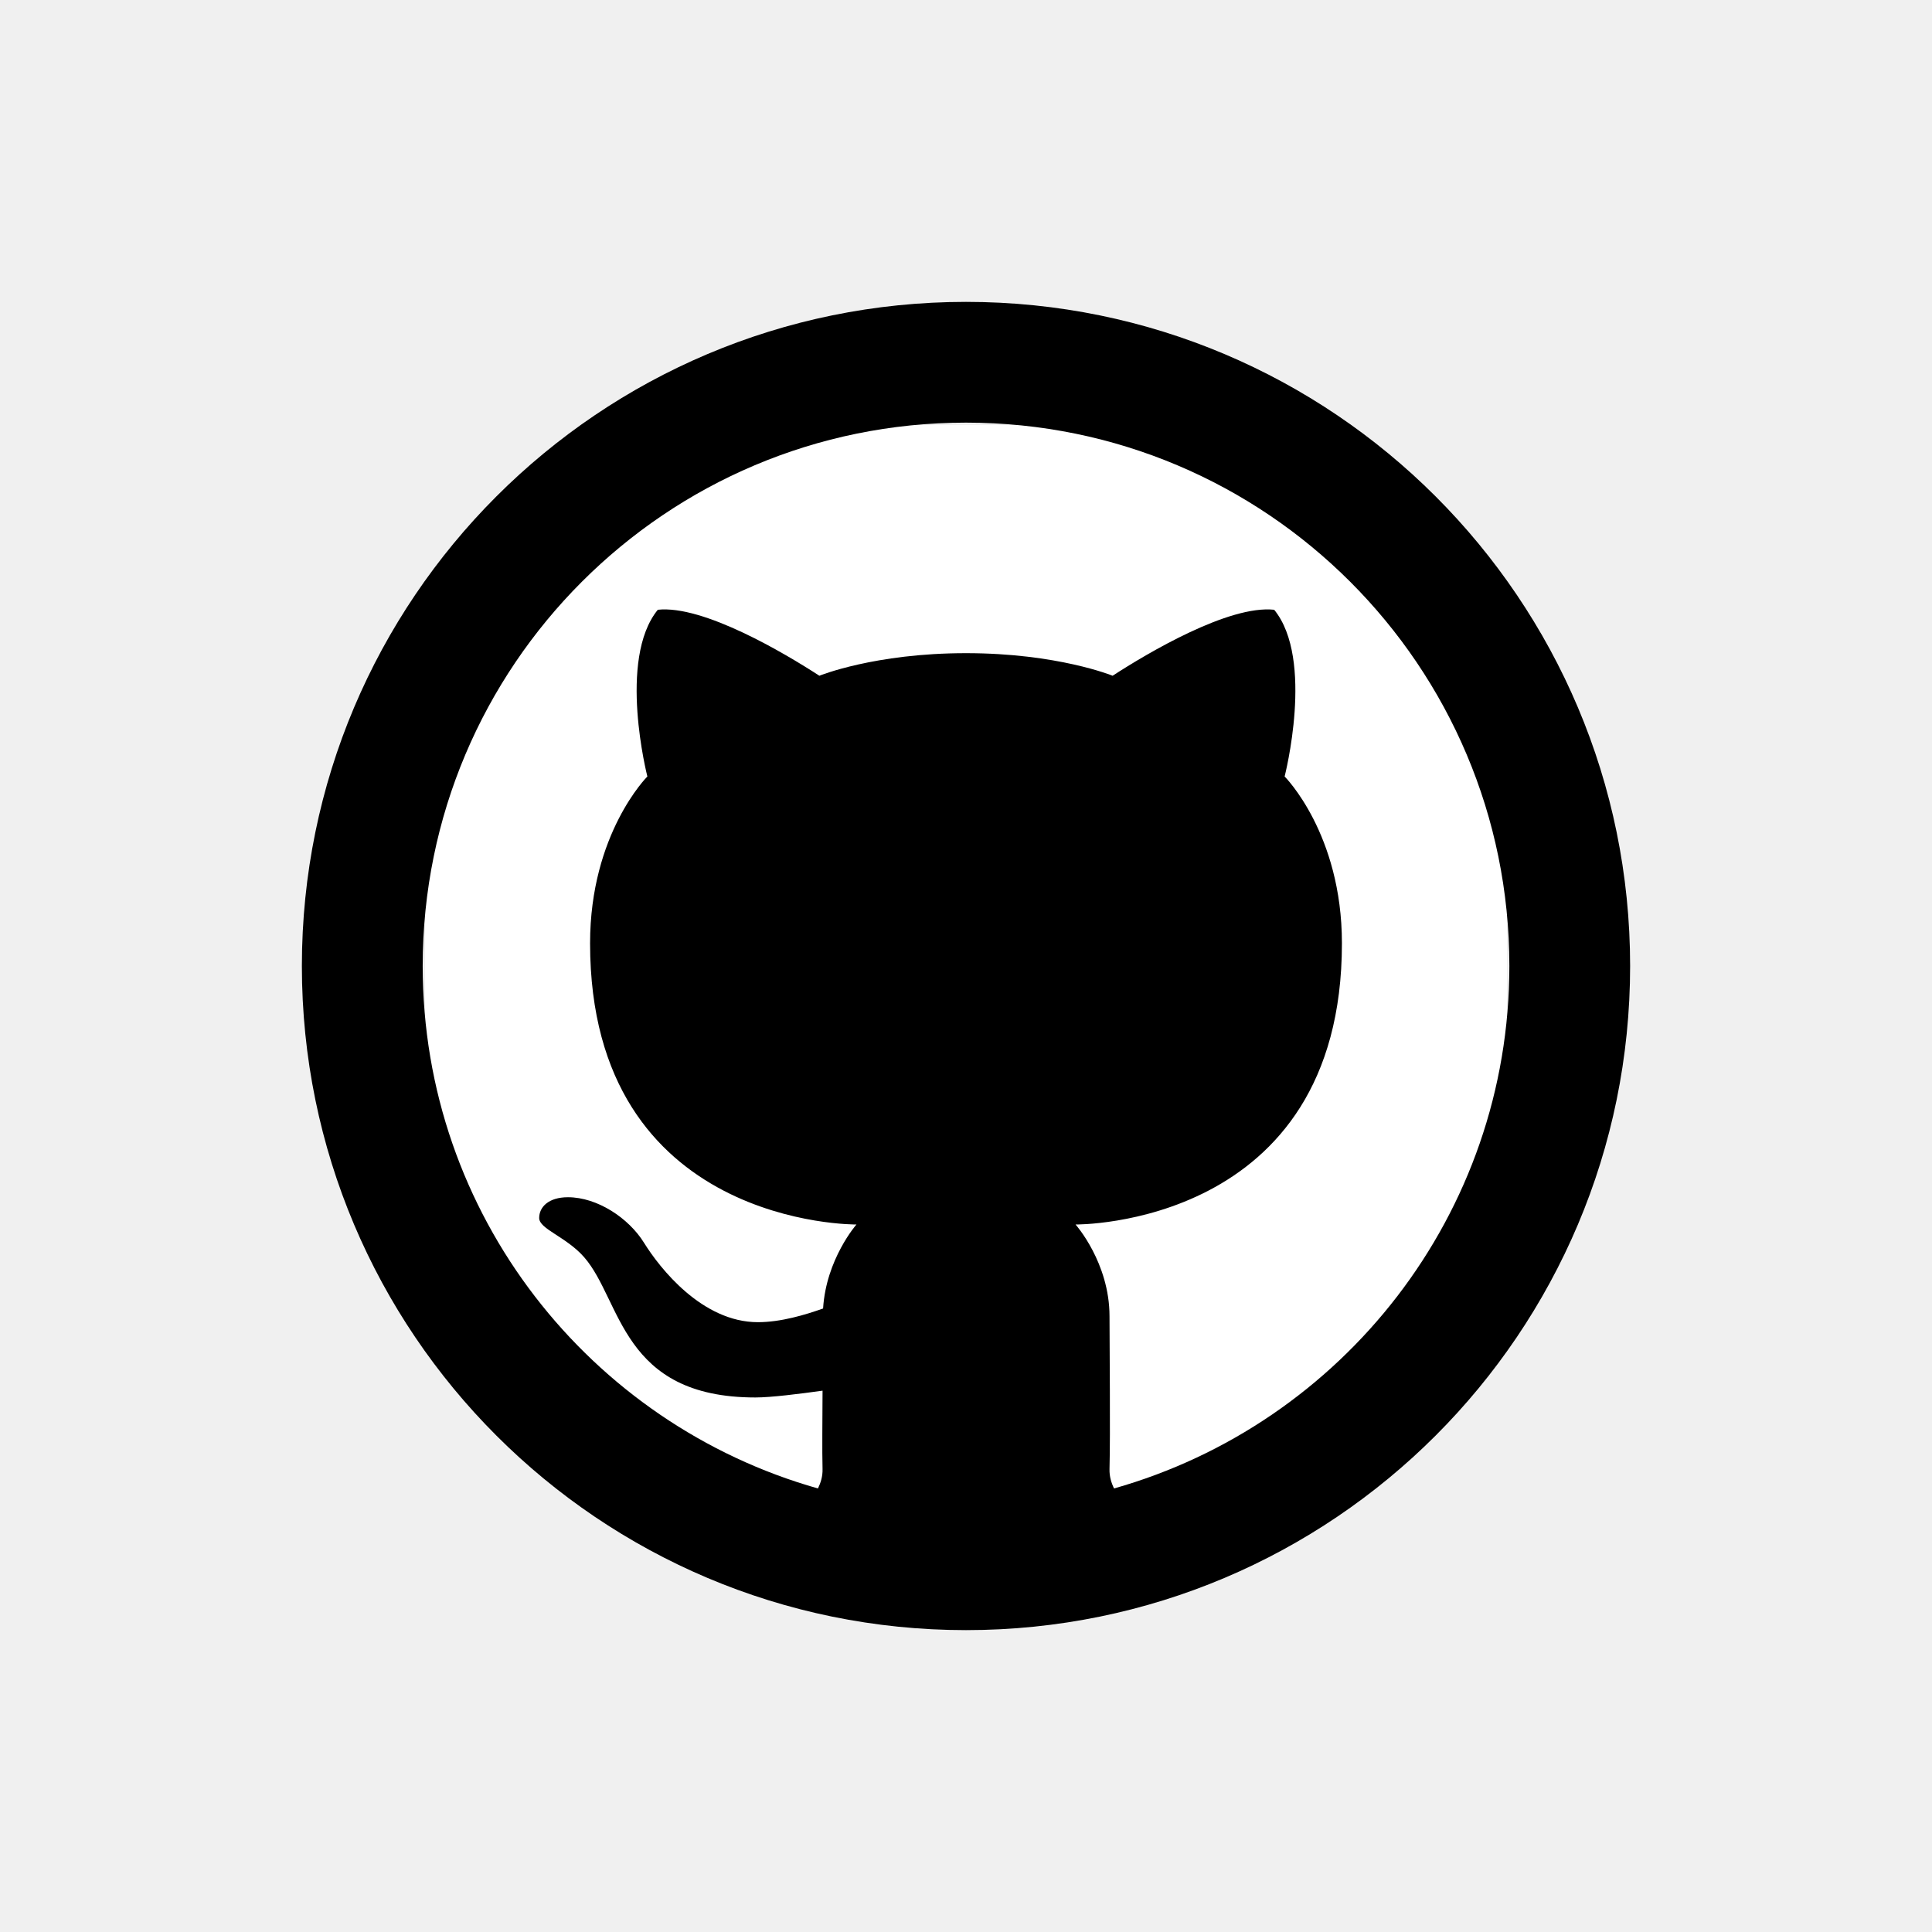
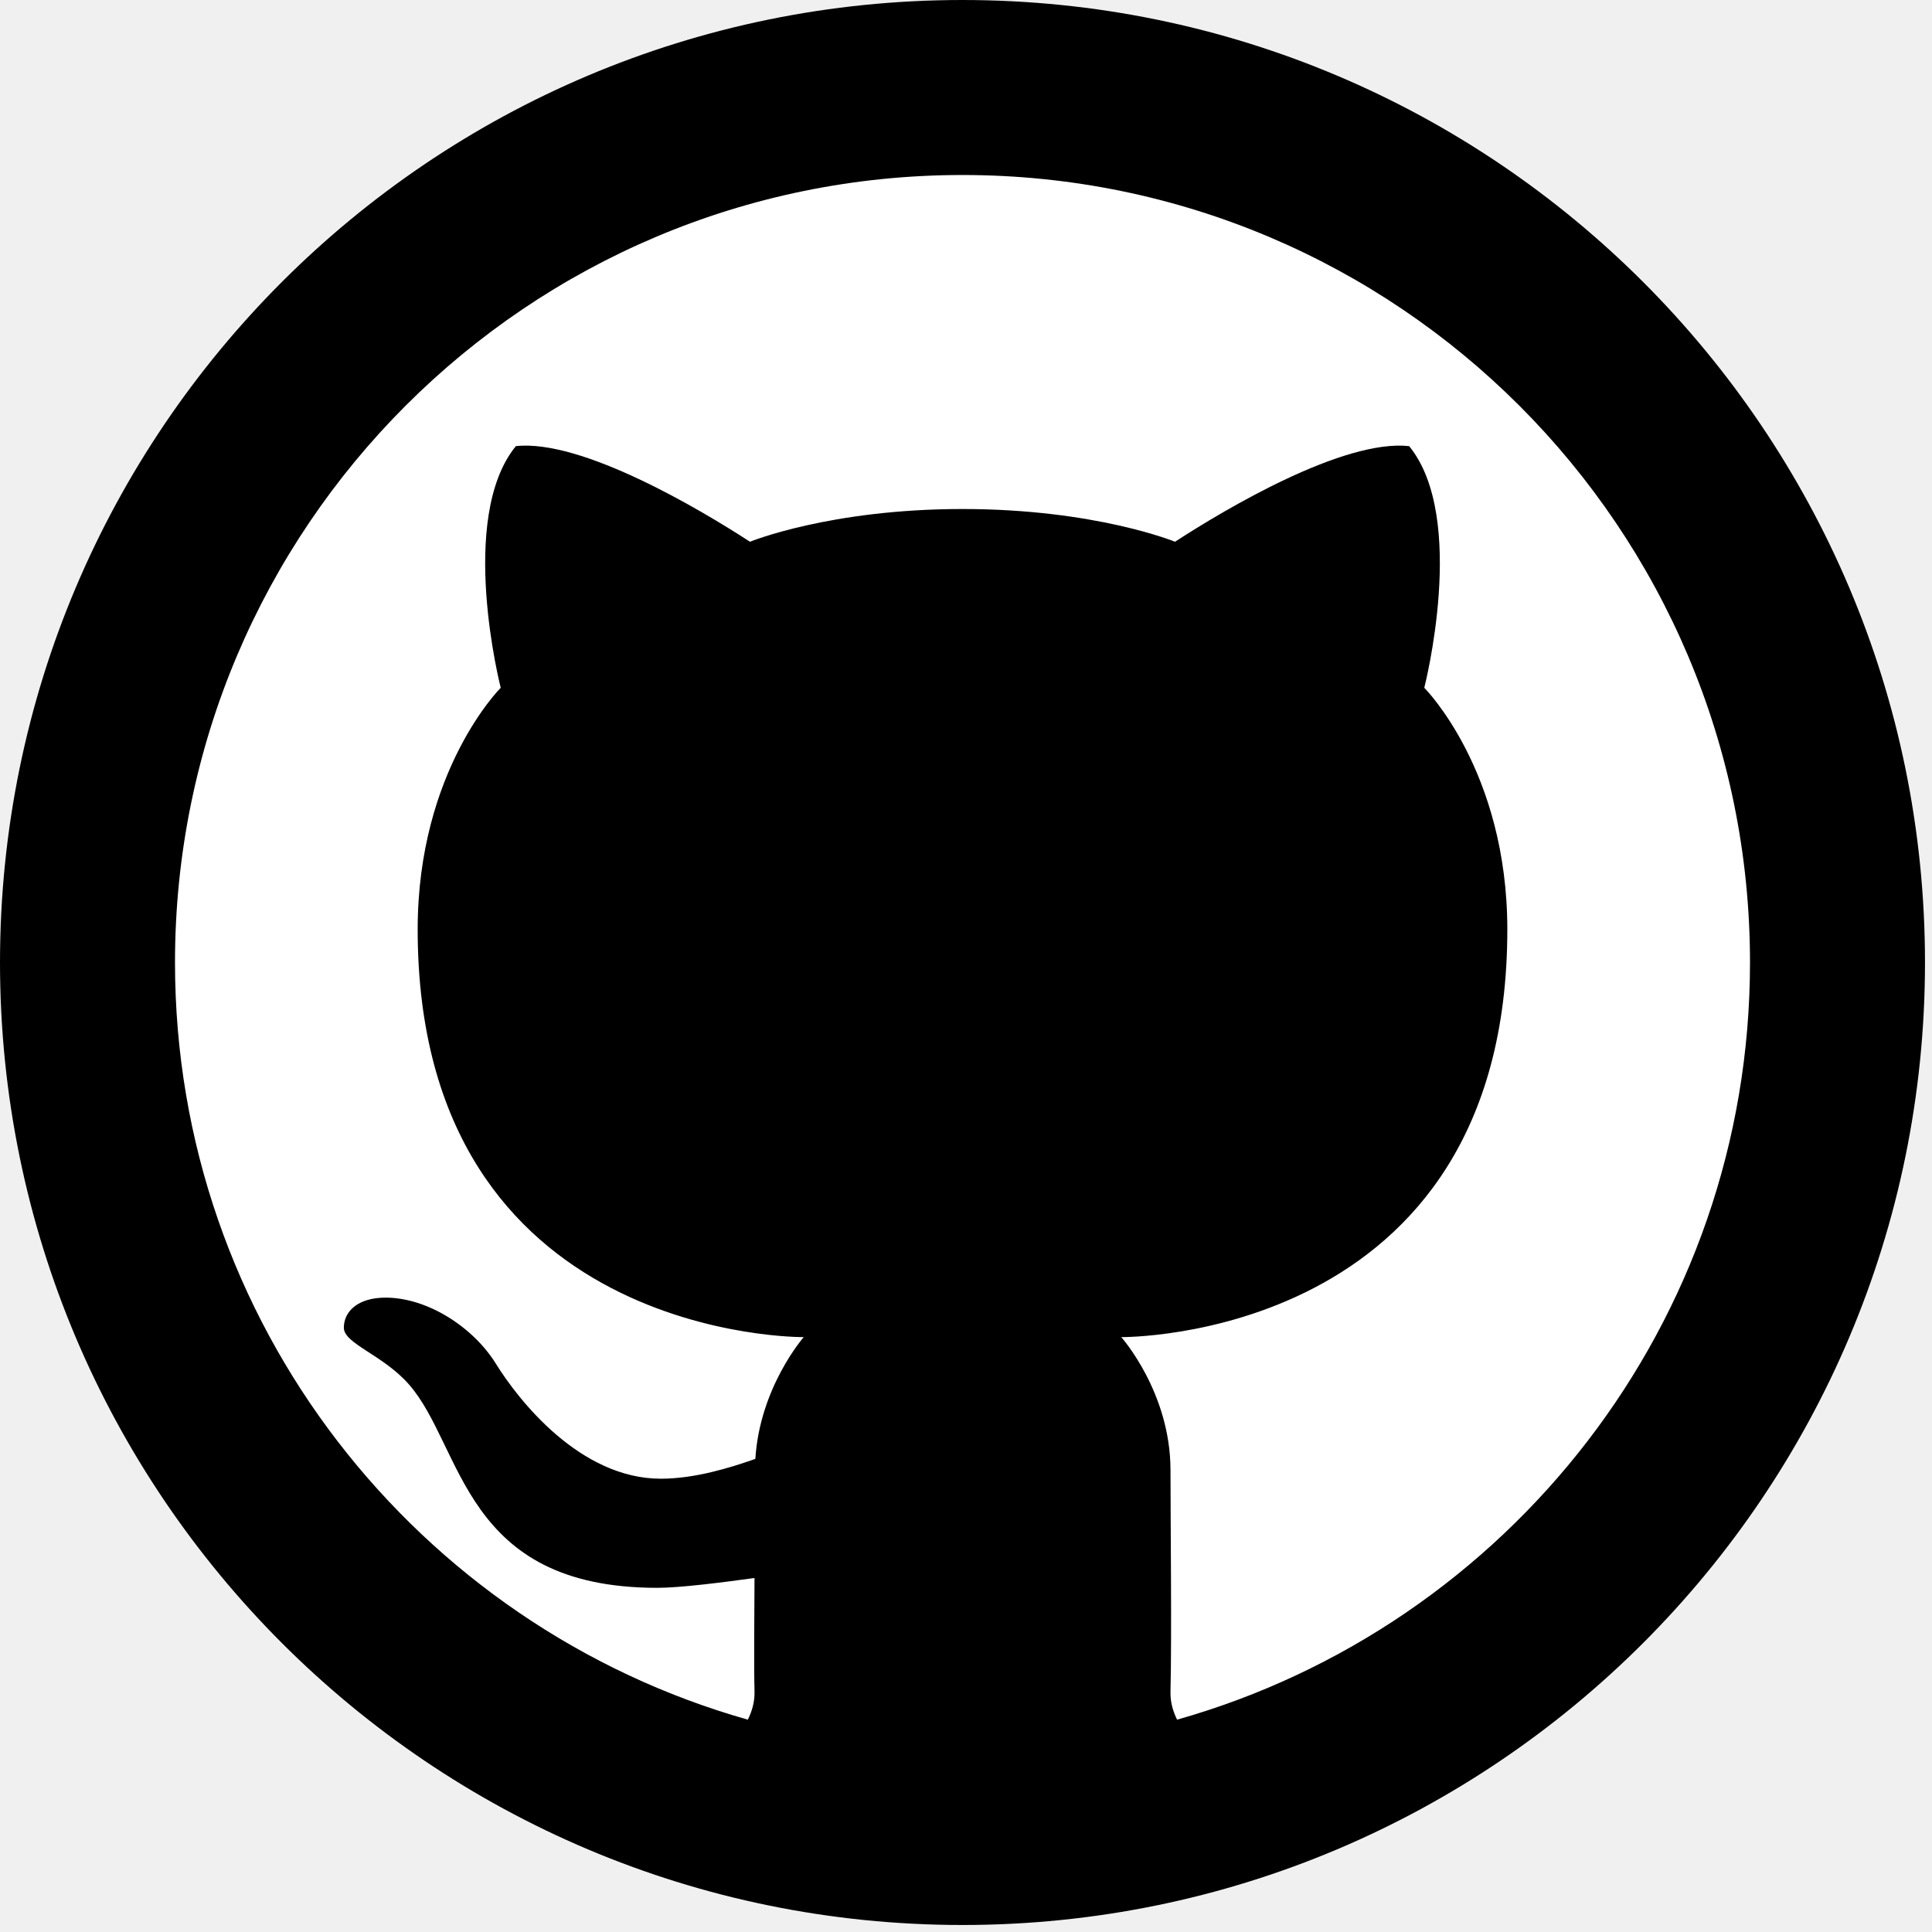
- <svg xmlns="http://www.w3.org/2000/svg" x="0px" y="0px" width="100" height="100" viewBox="0,0,256,256">
-   <g fill="#ffffff" fill-rule="nonzero" stroke="none" stroke-width="1" stroke-linecap="butt" stroke-linejoin="miter" stroke-miterlimit="10" stroke-dasharray="" stroke-dashoffset="0" font-family="none" font-weight="none" font-size="none" text-anchor="none" style="mix-blend-mode: normal">
-     <path d="M92.16,199.68c-19.794,0 -35.84,-16.046 -35.84,-35.84v-71.68c0,-19.794 16.046,-35.84 35.84,-35.84h71.68c19.794,0 35.84,16.046 35.84,35.84v71.68c0,19.794 -16.046,35.84 -35.84,35.84z" id="shape" />
-   </g>
-   <g fill="#000000" fill-rule="nonzero" stroke="none" stroke-width="1" stroke-linecap="butt" stroke-linejoin="miter" stroke-miterlimit="10" stroke-dasharray="" stroke-dashoffset="0" font-family="none" font-weight="none" font-size="none" text-anchor="none" style="mix-blend-mode: normal">
-     <g transform="scale(4,4)">
-       <path d="M32,10c-12.15,0 -22,9.85 -22,22c0,12.15 9.85,22 22,22c12.15,0 22,-9.85 22,-22c0,-12.15 -9.85,-22 -22,-22zM32,14c9.941,0 18,8.059 18,18c0,8.239 -5.541,15.169 -13.096,17.307c-0.093,-0.191 -0.156,-0.401 -0.15,-0.639c0.031,-1.209 0,-4.03 0,-5.066c0,-1.778 -1.125,-3.039 -1.125,-3.039c0,0 8.824,0.1 8.824,-9.316c0,-3.633 -1.898,-5.525 -1.898,-5.525c0,0 0.997,-3.878 -0.346,-5.523c-1.505,-0.163 -4.201,1.438 -5.352,2.186c0,0 -1.823,-0.748 -4.857,-0.748c-3.034,0 -4.857,0.748 -4.857,0.748c-1.151,-0.748 -3.847,-2.348 -5.352,-2.186c-1.342,1.645 -0.346,5.523 -0.346,5.523c0,0 -1.898,1.89 -1.898,5.523c0,9.416 8.824,9.318 8.824,9.318c0,0 -1.005,1.144 -1.105,2.783c-0.59,0.208 -1.393,0.453 -2.16,0.453c-1.85,0 -3.255,-1.797 -3.771,-2.629c-0.508,-0.821 -1.549,-1.51 -2.521,-1.51c-0.64,0 -0.953,0.322 -0.953,0.688c0,0.366 0.898,0.621 1.49,1.299c1.248,1.43 1.225,4.646 5.672,4.646c0.526,0 1.471,-0.121 2.225,-0.225c-0.004,1.01 -0.016,1.978 0,2.598c0.006,0.239 -0.059,0.449 -0.152,0.641c-7.553,-2.138 -13.094,-9.069 -13.094,-17.307c0,-9.941 8.059,-18 18,-18z" />
-     </g>
-   </g>
+ <svg xmlns="http://www.w3.org/2000/svg" width="69" height="69" viewBox="0 0 69 69" fill="none">
+   <rect width="68.75" height="68.75" rx="34.375" fill="white" />
+   <path d="M34.375 0C15.391 0 0 15.391 0 34.375C0 53.359 15.391 68.75 34.375 68.75C53.359 68.75 68.75 53.359 68.75 34.375C68.75 15.391 53.359 0 34.375 0ZM34.375 6.25C49.908 6.25 62.5 18.842 62.5 34.375C62.5 47.248 53.842 58.077 42.038 61.417C41.893 61.118 41.794 60.791 41.803 60.419C41.851 58.53 41.803 54.121 41.803 52.502C41.803 49.724 40.045 47.754 40.045 47.754C40.045 47.754 53.833 47.91 53.833 33.197C53.833 27.52 50.867 24.564 50.867 24.564C50.867 24.564 52.425 18.503 50.327 15.933C47.975 15.678 43.763 18.179 41.965 19.348C41.965 19.348 39.116 18.179 34.375 18.179C29.634 18.179 26.785 19.348 26.785 19.348C24.987 18.179 20.775 15.68 18.424 15.933C16.327 18.503 17.883 24.564 17.883 24.564C17.883 24.564 14.917 27.517 14.917 33.194C14.917 47.907 28.705 47.754 28.705 47.754C28.705 47.754 27.135 49.541 26.977 52.103C26.056 52.428 24.8 52.811 23.602 52.811C20.712 52.811 18.516 50.003 17.709 48.703C16.916 47.42 15.288 46.344 13.77 46.344C12.77 46.344 12.28 46.846 12.28 47.418C12.28 47.99 13.684 48.388 14.609 49.448C16.559 51.682 16.523 56.708 23.471 56.708C24.293 56.708 25.769 56.519 26.947 56.357C26.941 57.934 26.922 59.447 26.947 60.416C26.956 60.789 26.855 61.117 26.709 61.417C14.907 58.076 6.25 47.247 6.25 34.375C6.25 18.842 18.842 6.25 34.375 6.25Z" fill="black" />
</svg>
